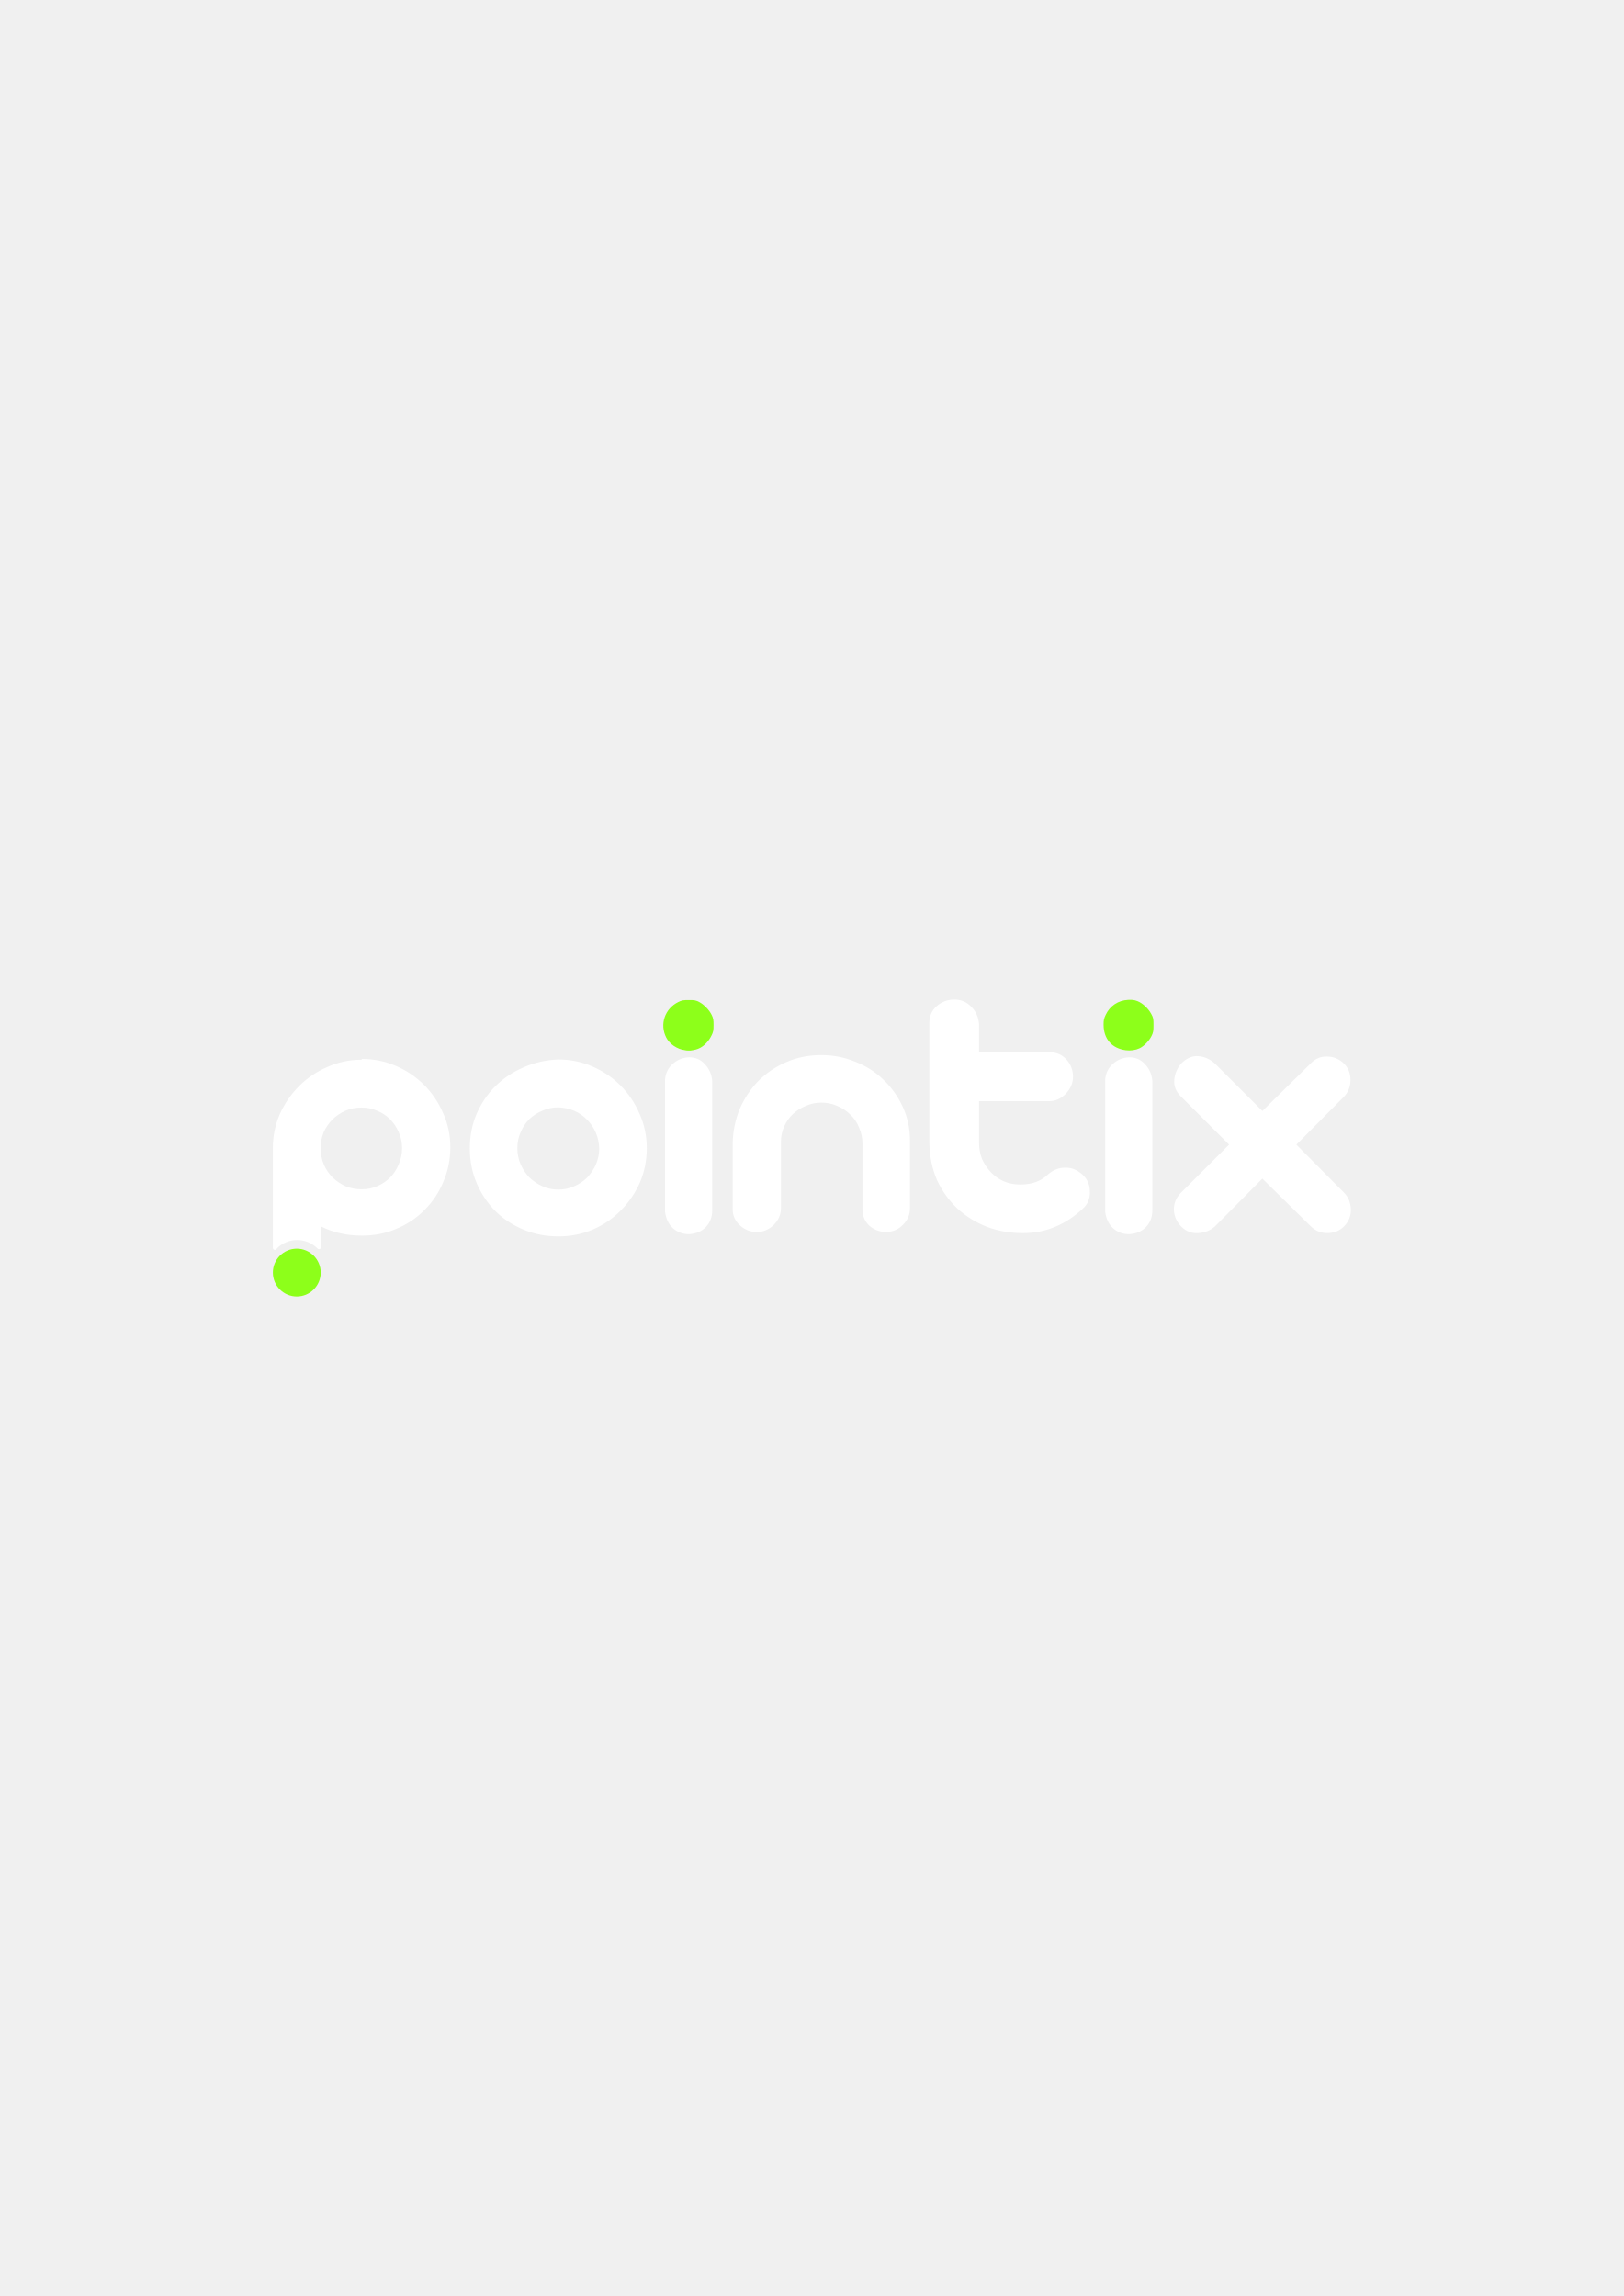
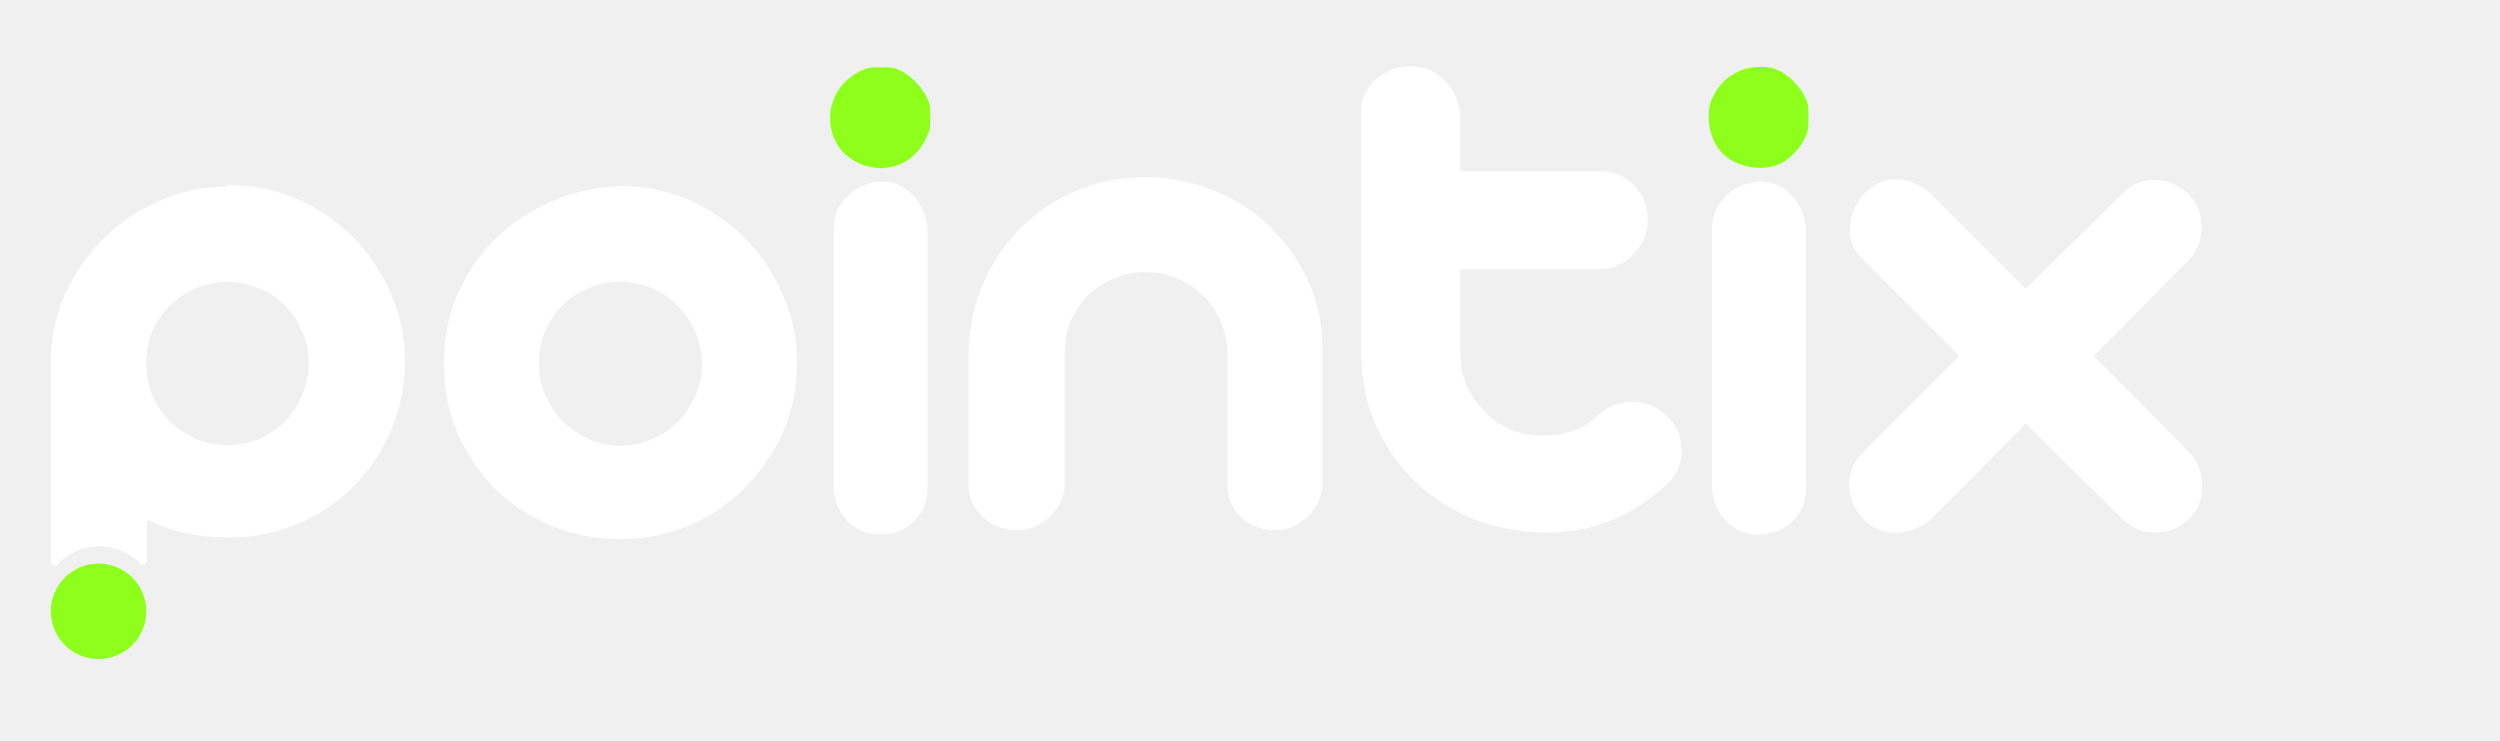
- <svg xmlns="http://www.w3.org/2000/svg" viewBox="0 0 210 297" fill="none">
+ <svg xmlns="http://www.w3.org/2000/svg" viewBox="32 125 162 48" fill="none">
  <g transform="matrix(1.115723,0,0,1.115723,-16.51054,-65.13217)">
    <path fill="#ffffff" d="m 79.515,181.21 c 1.384,0 2.698,0.268 3.941,0.805 1.243,0.537 2.331,1.271 3.263,2.204 0.932,0.932 1.667,2.02 2.204,3.263 0.565,1.243 0.848,2.585 0.848,4.026 0,1.413 -0.268,2.74 -0.805,3.983 -0.537,1.215 -1.271,2.288 -2.204,3.221 -0.904,0.932 -1.978,1.667 -3.221,2.204 -1.243,0.537 -2.585,0.805 -4.026,0.805 -1.413,0 -2.74,-0.254 -3.983,-0.763 -1.243,-0.509 -2.331,-1.215 -3.263,-2.119 -0.932,-0.932 -1.667,-2.02 -2.204,-3.263 -0.537,-1.243 -0.805,-2.599 -0.805,-4.068 0,-1.413 0.254,-2.726 0.763,-3.941 0.537,-1.243 1.257,-2.317 2.161,-3.221 0.932,-0.932 2.02,-1.667 3.263,-2.204 1.271,-0.565 2.627,-0.876 4.068,-0.932 z m 0,5.551 c -0.65,0 -1.257,0.127 -1.822,0.381 -0.565,0.226 -1.074,0.551 -1.526,0.975 -0.424,0.424 -0.763,0.932 -1.017,1.526 -0.254,0.565 -0.381,1.187 -0.381,1.865 0,0.65 0.127,1.271 0.381,1.865 0.254,0.565 0.593,1.074 1.017,1.526 0.452,0.424 0.961,0.763 1.526,1.017 0.565,0.254 1.172,0.381 1.822,0.381 0.65,0 1.257,-0.127 1.822,-0.381 0.593,-0.254 1.102,-0.593 1.526,-1.017 0.424,-0.452 0.763,-0.961 1.017,-1.526 0.254,-0.593 0.381,-1.215 0.381,-1.865 -0.056,-1.3 -0.523,-2.401 -1.398,-3.305 -0.876,-0.904 -1.992,-1.384 -3.348,-1.441 z m 15.171,-12.289 c 0.735,0 1.356,0.282 1.865,0.848 0.537,0.537 0.805,1.172 0.805,1.907 0,0.735 -0.268,1.384 -0.805,1.949 -0.509,0.537 -1.13,0.805 -1.865,0.805 -0.819,-0.028 -1.497,-0.283 -2.034,-0.763 -0.509,-0.509 -0.763,-1.215 -0.763,-2.119 0.028,-0.735 0.311,-1.356 0.848,-1.865 0.565,-0.509 1.215,-0.763 1.949,-0.763 z m 0,6.484 c 0.735,0 1.342,0.268 1.822,0.805 0.509,0.537 0.791,1.187 0.848,1.949 v 15.001 c 0,0.763 -0.24,1.398 -0.72,1.907 -0.48,0.509 -1.13,0.791 -1.949,0.848 -0.735,0 -1.356,-0.226 -1.865,-0.678 -0.509,-0.452 -0.819,-1.088 -0.932,-1.907 v -15.34 c 0.056,-0.735 0.353,-1.342 0.89,-1.822 0.537,-0.48 1.172,-0.735 1.907,-0.763 z m 15.34,-0.254 c 1.356,0 2.656,0.254 3.899,0.763 1.243,0.48 2.331,1.172 3.263,2.076 0.932,0.876 1.681,1.921 2.246,3.136 0.565,1.215 0.848,2.528 0.848,3.941 v 7.84 c 0,0.735 -0.268,1.37 -0.805,1.907 -0.509,0.537 -1.144,0.819 -1.907,0.848 -0.763,0 -1.427,-0.24 -1.992,-0.72 -0.537,-0.509 -0.805,-1.144 -0.805,-1.907 v -7.628 c 0,-0.65 -0.127,-1.257 -0.381,-1.822 -0.226,-0.593 -0.565,-1.102 -1.017,-1.526 -0.424,-0.424 -0.932,-0.763 -1.526,-1.017 -0.565,-0.254 -1.187,-0.381 -1.865,-0.381 -0.622,0 -1.215,0.127 -1.78,0.381 -0.565,0.226 -1.059,0.537 -1.483,0.932 -0.424,0.396 -0.763,0.876 -1.017,1.441 -0.254,0.565 -0.381,1.158 -0.381,1.78 v 7.712 c 0,0.735 -0.282,1.384 -0.848,1.949 -0.565,0.537 -1.215,0.805 -1.949,0.805 -0.735,0 -1.384,-0.254 -1.949,-0.763 -0.565,-0.509 -0.848,-1.13 -0.848,-1.865 v -7.628 c 0.028,-1.413 0.297,-2.74 0.805,-3.983 0.537,-1.243 1.257,-2.331 2.161,-3.263 0.932,-0.932 2.02,-1.667 3.263,-2.204 1.243,-0.537 2.599,-0.805 4.068,-0.805 z m 15.382,-6.441 c 0.791,0 1.455,0.282 1.992,0.848 0.537,0.537 0.833,1.215 0.89,2.034 v 3.221 h 8.136 c 0.819,0 1.483,0.283 1.992,0.848 0.509,0.565 0.763,1.229 0.763,1.992 0,0.735 -0.283,1.398 -0.848,1.992 -0.565,0.565 -1.201,0.848 -1.907,0.848 h -8.136 v 4.831 c 0,0.65 0.113,1.271 0.339,1.865 0.254,0.565 0.593,1.074 1.017,1.526 0.424,0.452 0.918,0.805 1.483,1.059 0.593,0.254 1.229,0.381 1.907,0.381 0.735,0 1.356,-0.099 1.865,-0.297 0.537,-0.198 1.003,-0.494 1.398,-0.89 0.593,-0.509 1.243,-0.763 1.949,-0.763 0.735,-0.028 1.413,0.24 2.034,0.805 0.283,0.254 0.494,0.551 0.636,0.89 0.141,0.311 0.212,0.65 0.212,1.017 0.028,0.339 -0.015,0.678 -0.127,1.017 -0.113,0.339 -0.297,0.636 -0.551,0.89 -0.989,0.961 -2.076,1.695 -3.263,2.204 -1.187,0.509 -2.458,0.763 -3.814,0.763 -1.469,0 -2.853,-0.24 -4.153,-0.72 -1.3,-0.509 -2.444,-1.215 -3.432,-2.119 -0.989,-0.932 -1.78,-2.034 -2.373,-3.305 -0.565,-1.3 -0.862,-2.74 -0.89,-4.322 v -13.942 c 0,-0.763 0.282,-1.398 0.848,-1.907 0.593,-0.509 1.271,-0.763 2.034,-0.763 z m 20.298,0.212 c 0.735,0 1.356,0.283 1.865,0.848 0.537,0.537 0.805,1.172 0.805,1.907 0,0.735 -0.268,1.384 -0.805,1.949 -0.509,0.537 -1.13,0.805 -1.865,0.805 -0.819,-0.028 -1.497,-0.283 -2.034,-0.763 -0.509,-0.509 -0.763,-1.215 -0.763,-2.119 0.028,-0.735 0.311,-1.356 0.848,-1.865 0.565,-0.509 1.215,-0.763 1.949,-0.763 z m 0,6.484 c 0.735,0 1.342,0.268 1.822,0.805 0.509,0.537 0.791,1.187 0.848,1.949 v 15.001 c 0,0.763 -0.24,1.398 -0.72,1.907 -0.48,0.509 -1.13,0.791 -1.949,0.848 -0.735,0 -1.356,-0.226 -1.865,-0.678 -0.509,-0.452 -0.819,-1.088 -0.932,-1.907 v -15.34 c 0.056,-0.735 0.353,-1.342 0.89,-1.822 0.537,-0.48 1.172,-0.735 1.907,-0.763 z m 21.061,0.678 c 0.537,-0.537 1.158,-0.791 1.865,-0.763 0.735,0 1.384,0.268 1.949,0.805 0.509,0.509 0.763,1.144 0.763,1.907 0,0.763 -0.254,1.413 -0.763,1.949 l -5.509,5.551 5.509,5.551 c 0.509,0.509 0.777,1.158 0.805,1.949 0.028,0.763 -0.24,1.427 -0.805,1.992 -0.509,0.509 -1.158,0.763 -1.949,0.763 -0.763,0 -1.427,-0.297 -1.992,-0.89 l -5.509,-5.424 -5.509,5.551 c -0.509,0.452 -1.144,0.706 -1.907,0.763 -0.763,0.057 -1.427,-0.198 -1.992,-0.763 -0.509,-0.509 -0.791,-1.13 -0.848,-1.865 -0.028,-0.763 0.226,-1.427 0.763,-1.992 l 5.636,-5.636 -5.636,-5.636 c -0.537,-0.537 -0.777,-1.158 -0.72,-1.865 0.056,-0.706 0.325,-1.342 0.805,-1.907 0.622,-0.622 1.285,-0.904 1.992,-0.848 0.706,0.057 1.342,0.339 1.907,0.848 l 5.509,5.509 z" />
    <path fill="#ffffff" d="m 56.712,181.239 c -1.411,0 -2.737,0.283 -3.979,0.847 -1.241,0.536 -2.326,1.269 -3.257,2.2 -0.931,0.931 -1.679,2.017 -2.243,3.258 -0.536,1.241 -0.805,2.554 -0.805,3.936 v 11.534 a 0.242,0.242 0 0 0 -0.001,0.028 0.242,0.242 0 0 0 0.242,0.242 0.242,0.242 0 0 0 0.192,-0.095 0.242,0.242 0 0 0 0.017,-0.026 0.242,0.242 0 0 0 0.015,-0.029 0.242,0.242 0 0 0 0.009,-0.022 3.32,3.32 0 0 1 2.344,-0.97 3.32,3.32 0 0 1 2.341,0.965 3.32,3.32 0 0 1 0.042,0.042 0.244,0.244 0 0 0 0.151,0.053 0.244,0.244 0 0 0 0.241,-0.207 v -0.075 -2.344 c 1.411,0.705 2.991,1.057 4.74,1.057 1.439,0 2.779,-0.267 4.02,-0.804 1.27,-0.536 2.355,-1.27 3.258,-2.201 0.931,-0.931 1.651,-2.017 2.158,-3.259 0.536,-1.241 0.804,-2.567 0.804,-3.977 0,-1.411 -0.281,-2.737 -0.846,-3.978 -0.536,-1.241 -1.27,-2.328 -2.201,-3.259 -0.931,-0.931 -2.017,-1.663 -3.259,-2.2 -1.241,-0.536 -2.552,-0.805 -3.935,-0.805 z m 0,5.544 c 0.649,0 1.255,0.127 1.819,0.381 0.564,0.226 1.058,0.551 1.481,0.974 0.423,0.423 0.761,0.931 1.015,1.523 0.254,0.564 0.381,1.171 0.381,1.82 0,0.649 -0.127,1.269 -0.381,1.862 -0.226,0.564 -0.55,1.072 -0.973,1.523 -0.423,0.423 -0.917,0.762 -1.481,1.016 -0.564,0.254 -1.184,0.381 -1.861,0.381 -0.621,0 -1.227,-0.113 -1.82,-0.339 -0.564,-0.254 -1.072,-0.593 -1.523,-1.016 -0.423,-0.423 -0.762,-0.917 -1.016,-1.481 -0.254,-0.592 -0.381,-1.241 -0.381,-1.946 0,-0.649 0.113,-1.256 0.339,-1.82 0.254,-0.564 0.593,-1.058 1.016,-1.481 0.423,-0.423 0.917,-0.762 1.481,-1.016 0.592,-0.254 1.227,-0.381 1.904,-0.381 z" />
    <circle cx="49.202" cy="205.916" r="2.772" fill="#8dff1a" />
    <path fill="#8dff1a" stroke="#8dff1a" stroke-width="0.482" d="m 94.226,179.899 c -0.835,-0.117 -1.638,-0.659 -1.984,-1.338 -0.725,-1.425 -0.158,-3.087 1.297,-3.801 0.36,-0.177 0.479,-0.198 1.111,-0.198 0.643,4e-5 0.744,0.019 1.095,0.203 0.502,0.264 1.07,0.851 1.324,1.368 0.179,0.365 0.202,0.488 0.202,1.086 0,0.615 -0.02,0.715 -0.226,1.134 -0.275,0.56 -0.744,1.064 -1.207,1.298 -0.305,0.154 -0.483,0.203 -1.045,0.286 -0.078,0.011 -0.333,-0.006 -0.567,-0.039 z" />
    <path fill="#8dff1a" stroke="#8dff1a" stroke-width="0.482" d="m 145.326,179.897 c -1.489,-0.192 -2.358,-1.192 -2.361,-2.717 -0.001,-0.49 0.029,-0.634 0.22,-1.041 0.448,-0.957 1.326,-1.544 2.389,-1.598 0.462,-0.023 0.647,4.2e-4 0.98,0.126 0.534,0.202 1.156,0.776 1.474,1.361 0.231,0.427 0.242,0.477 0.242,1.189 0,0.68 -0.018,0.78 -0.208,1.169 -0.251,0.512 -0.802,1.081 -1.261,1.302 -0.413,0.199 -0.955,0.276 -1.474,0.209 z" />
  </g>
</svg>
